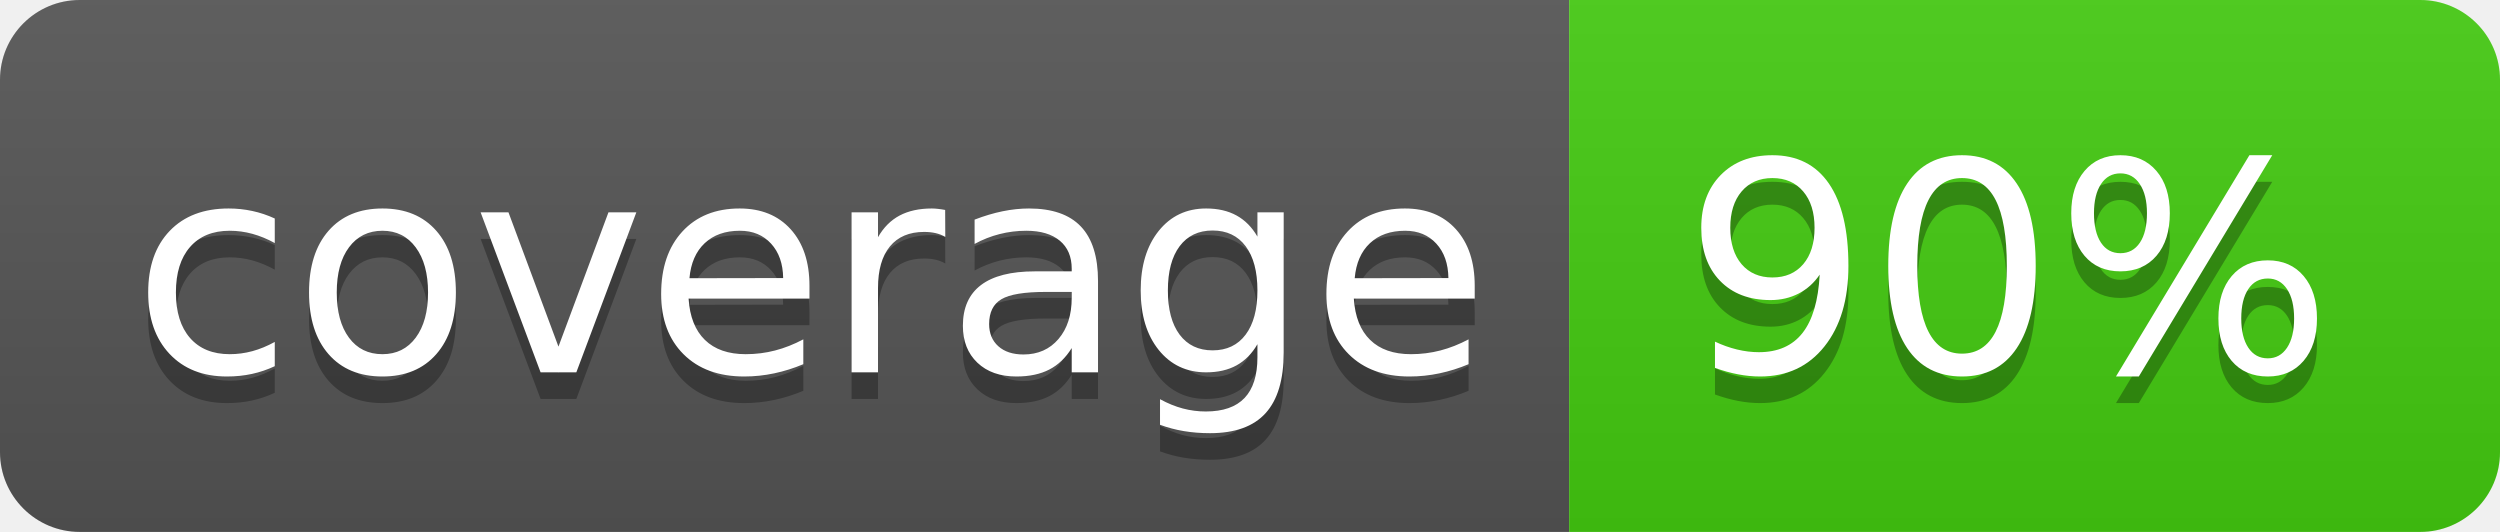
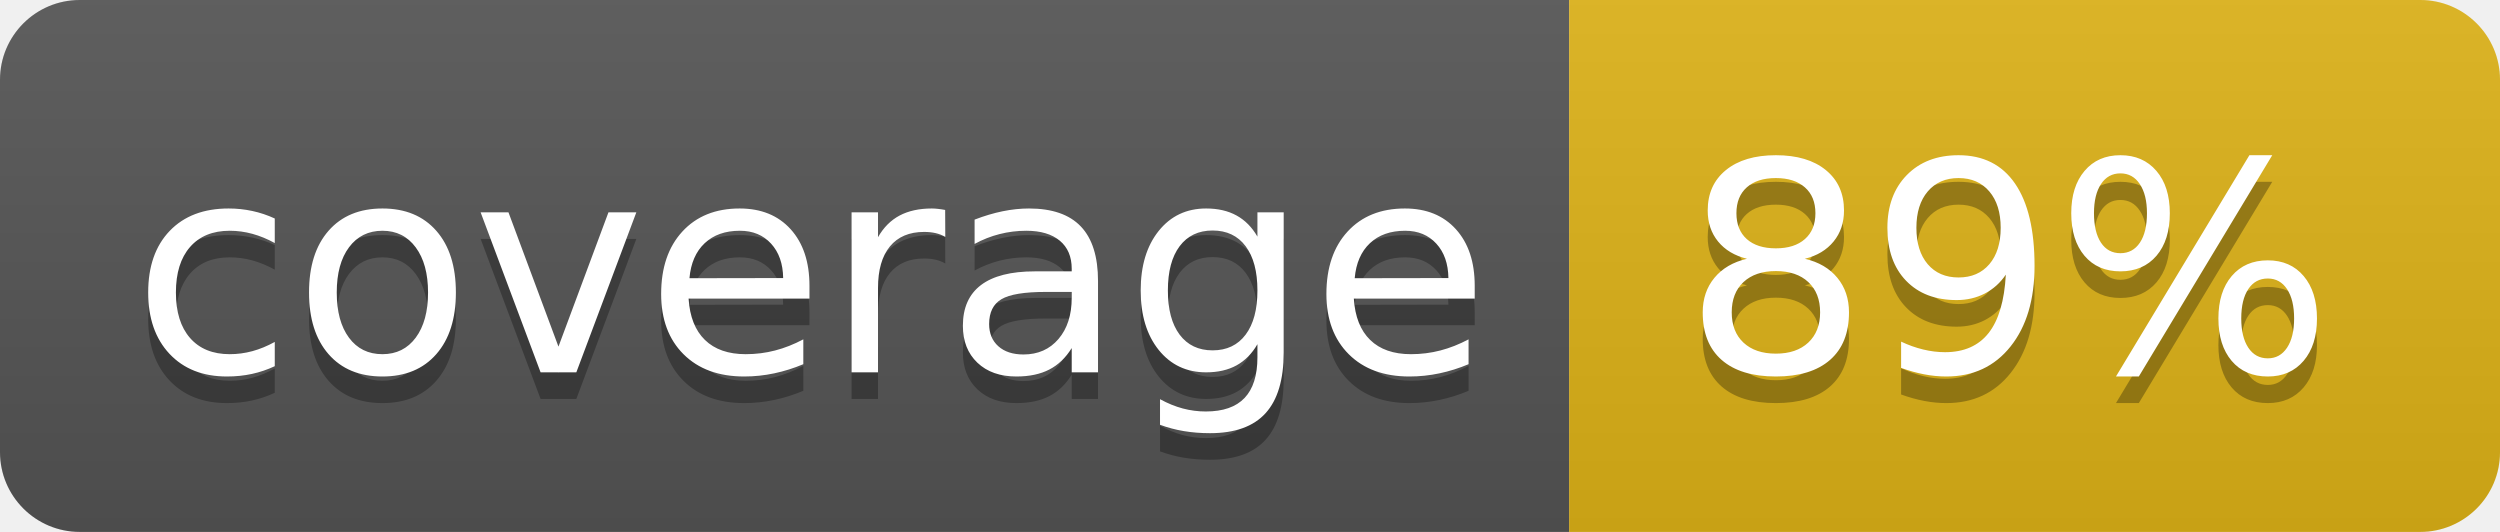
<svg xmlns="http://www.w3.org/2000/svg" width="94" height="20">
  <linearGradient id="b" x2="0" y2="100%">
    <stop offset="0" stop-color="#bbb" stop-opacity=".1" />
    <stop offset="1" stop-opacity=".1" />
  </linearGradient>
  <clipPath id="a">
    <rect width="94" height="20" rx="3" fill="#fff" />
  </clipPath>
  <g clip-path="url(#a)">
    <path fill="#555" d="M0 0h59v20H0z" />
-     <path fill="#4c1" d="M59 0h35v20H59z" />
+     <path fill="#dfb317" d="M59 0h35v20H59z" />
    <path fill="url(#b)" d="M0 0h94v20H0z" />
  </g>
  <g fill="#fff" text-anchor="middle" font-family="DejaVu Sans,Verdana,Geneva,sans-serif" font-size="110">
    <text x="305" y="150" fill="#010101" fill-opacity=".3" transform="scale(.1)" textLength="490">coverage</text>
    <text x="305" y="140" transform="scale(.1)" textLength="490">coverage</text>
-     <text x="755" y="150" fill="#010101" fill-opacity=".3" transform="scale(.1)" textLength="250">90%</text>
-     <text x="755" y="140" transform="scale(.1)" textLength="250">90%</text>
+     <text x="755" y="150" fill="#010101" fill-opacity=".3" transform="scale(.1)" textLength="250">89%</text>
+     <text x="755" y="140" transform="scale(.1)" textLength="250">89%</text>
  </g>
</svg>
